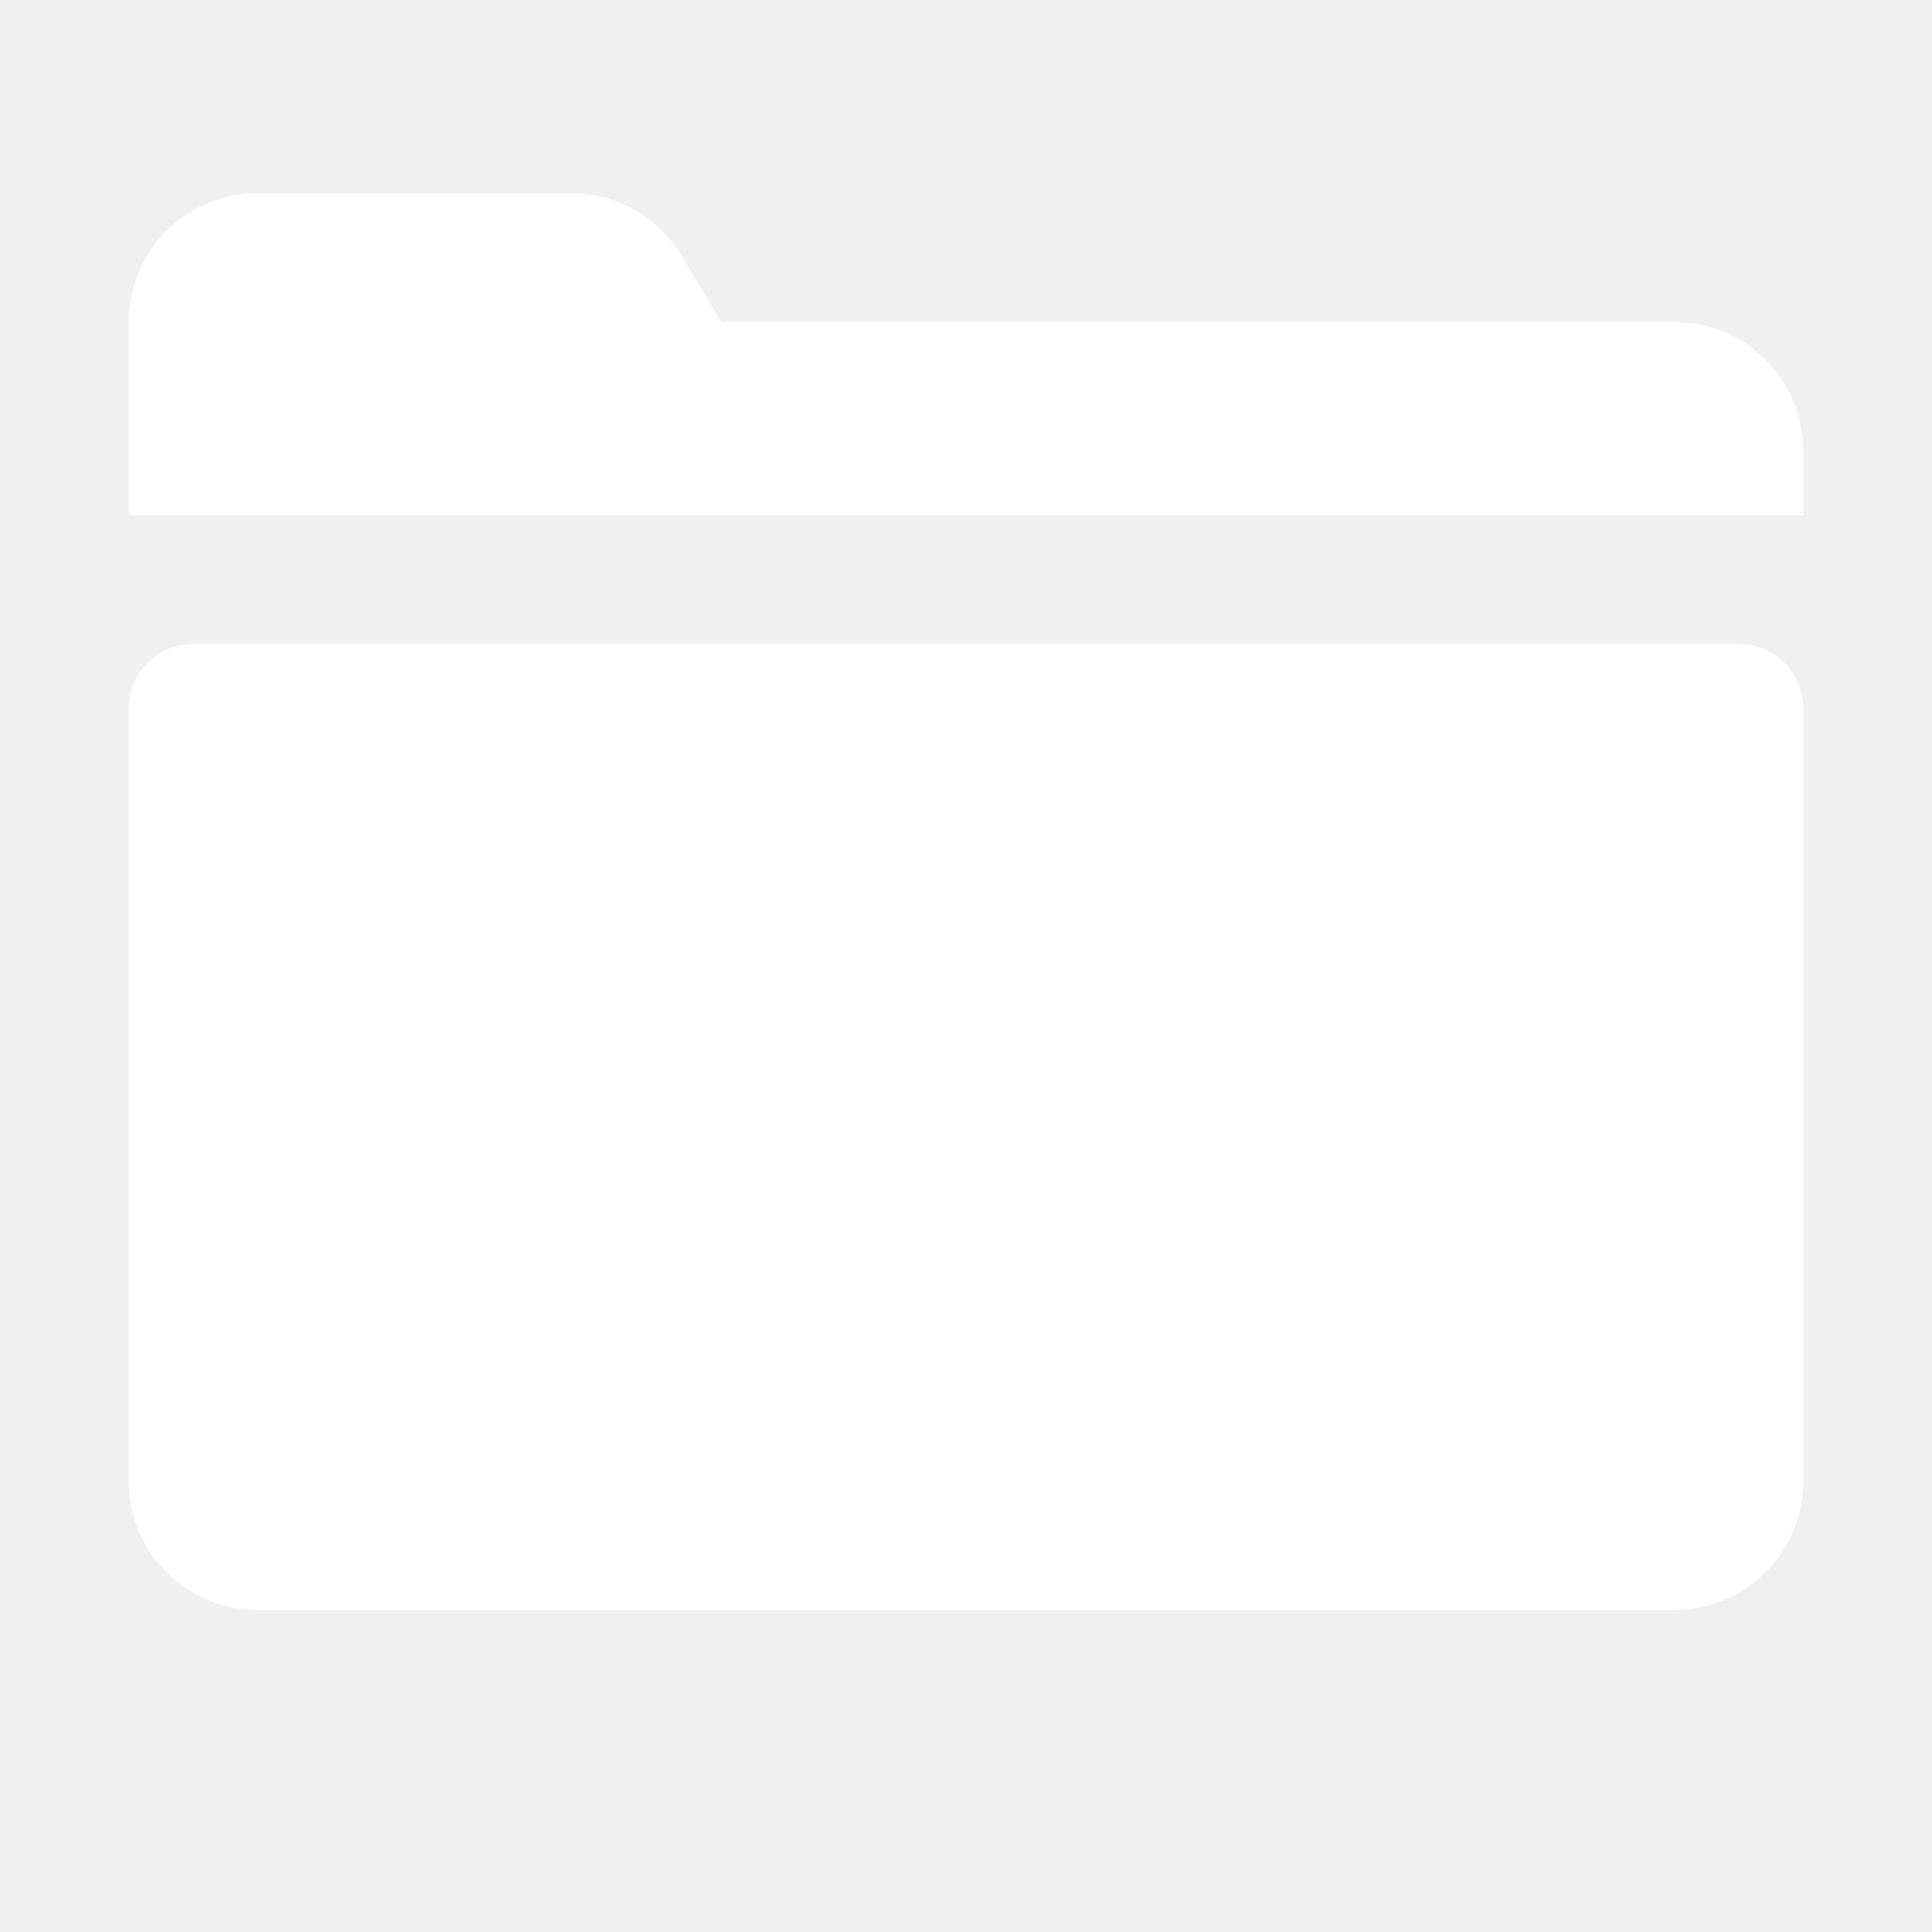
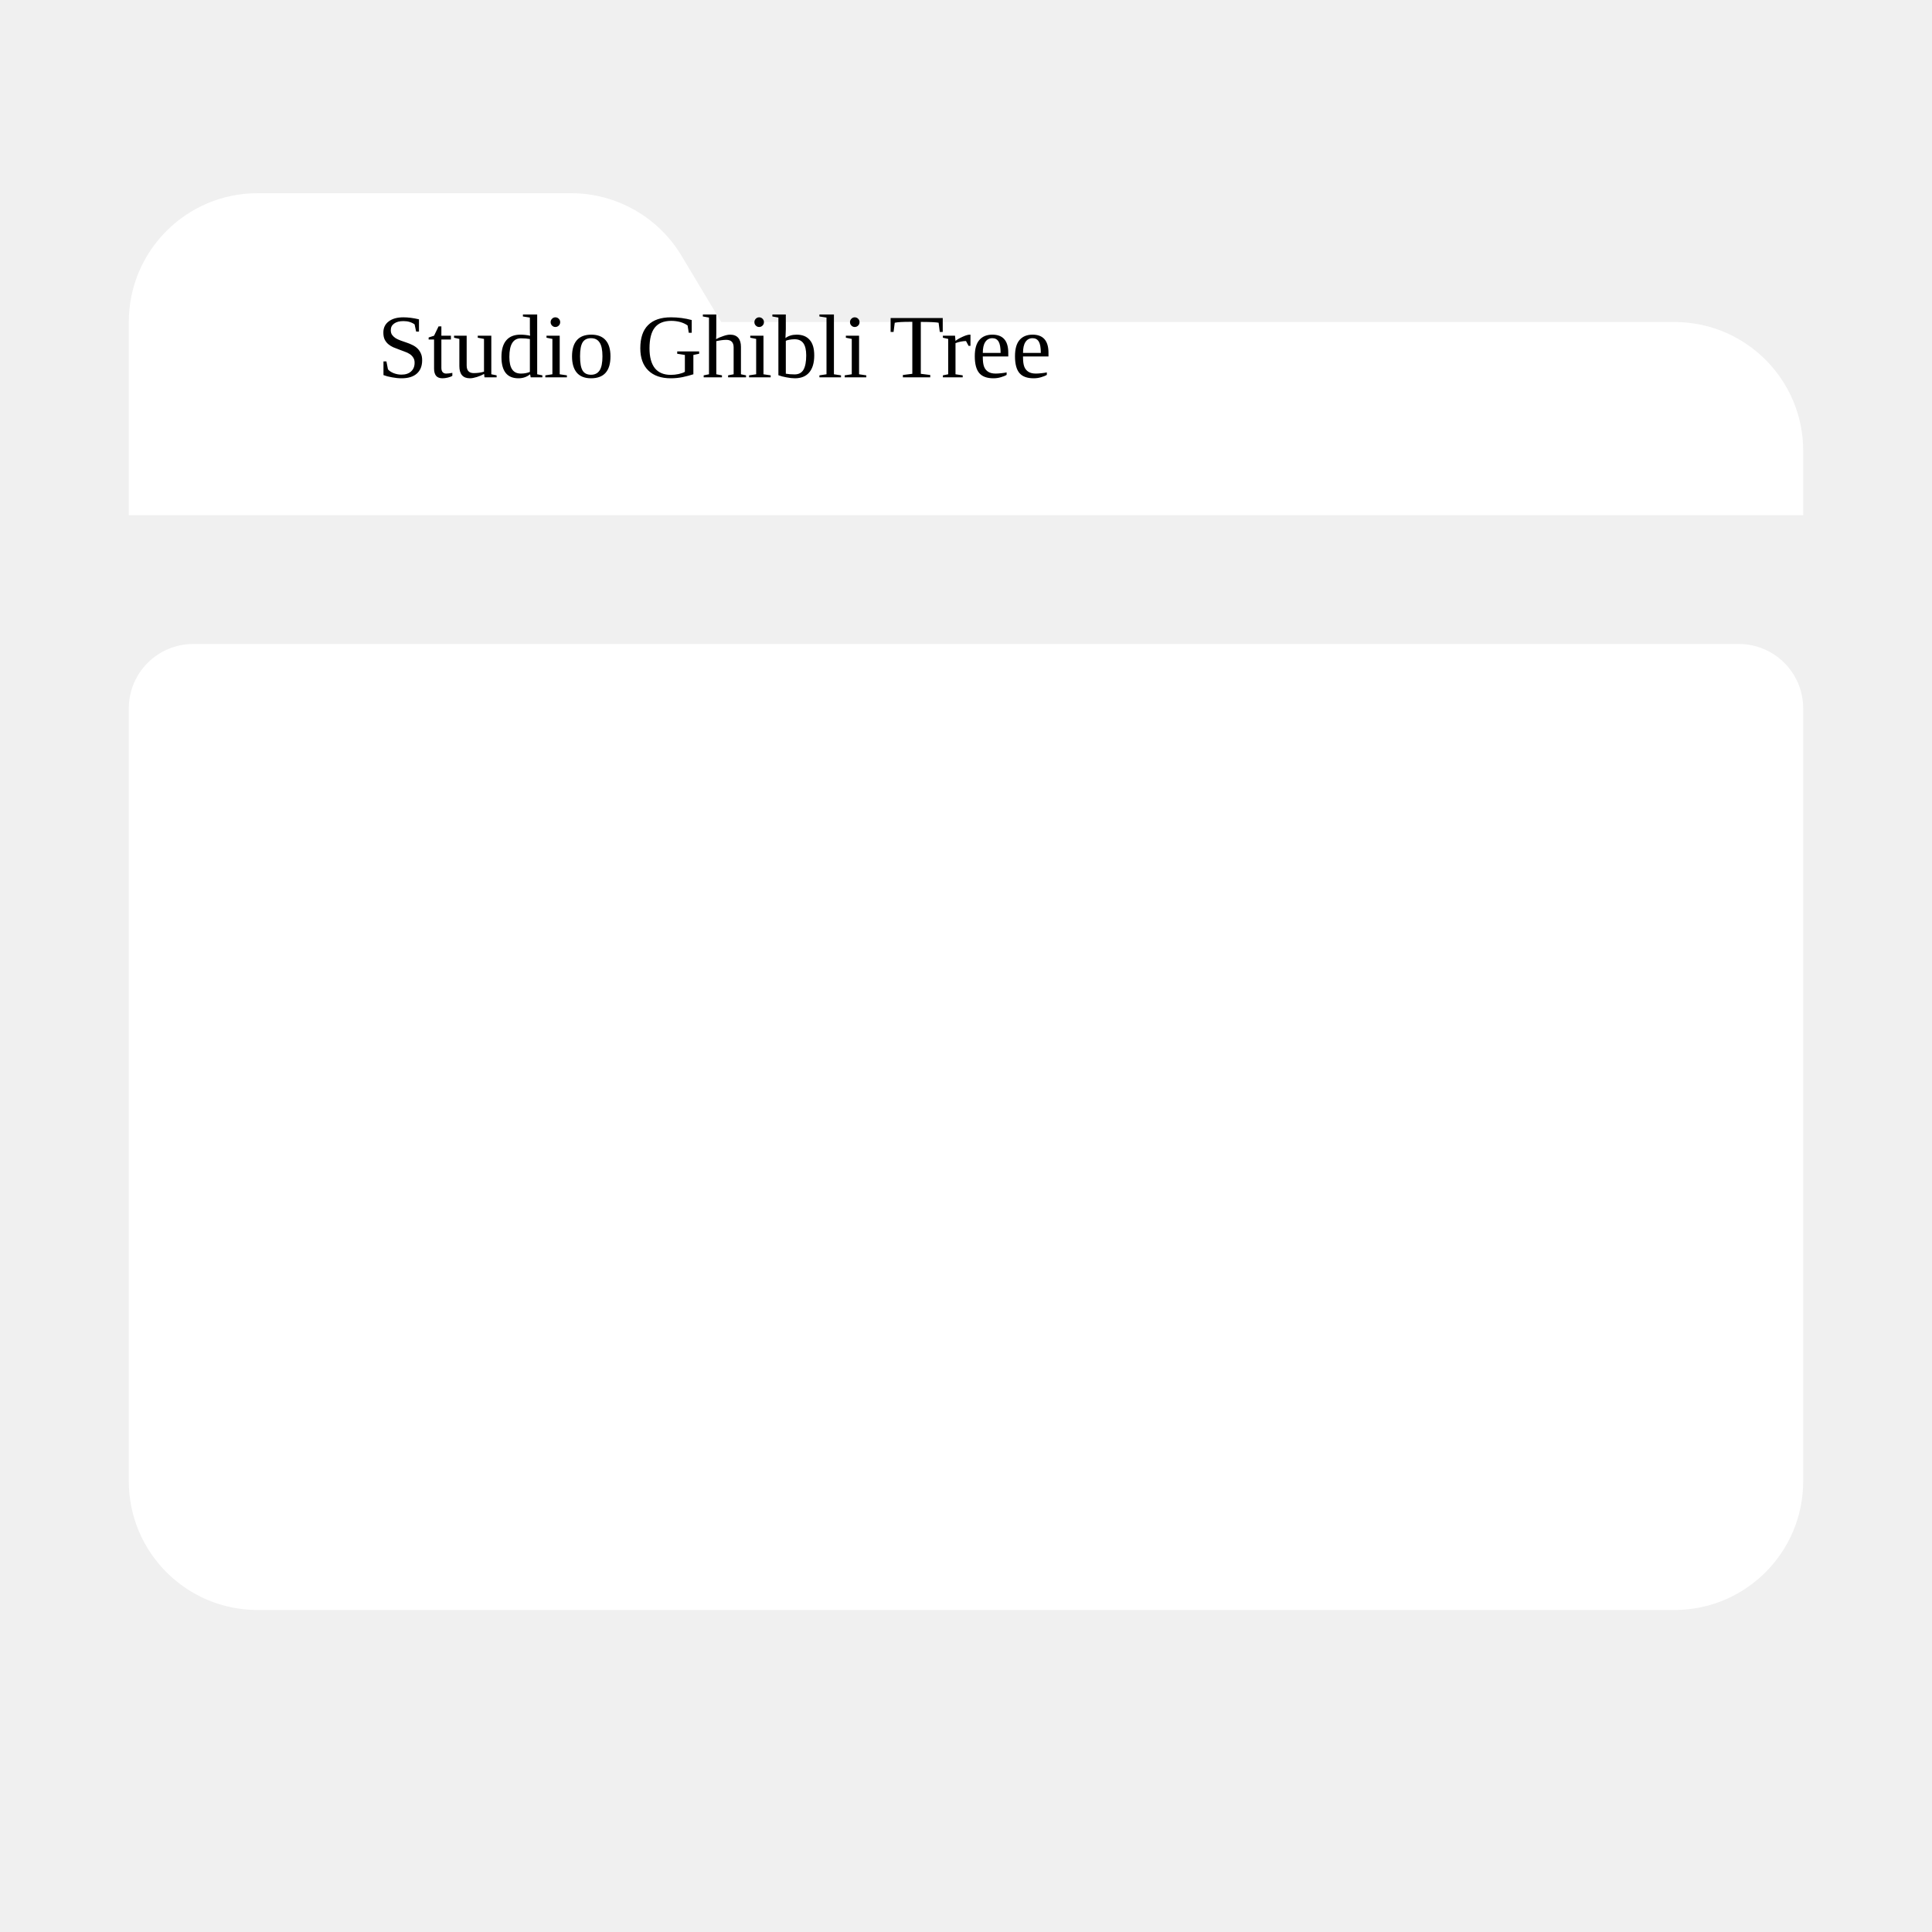
- <svg xmlns="http://www.w3.org/2000/svg" viewBox="0,0,256,256" width="50px" height="50px">
+ <svg xmlns="http://www.w3.org/2000/svg" viewBox="0,0,256,256" width="100px" height="100px">
  <g fill="#ffffff" fill-rule="nonzero" stroke="none" stroke-width="1" stroke-linecap="butt" stroke-linejoin="miter" stroke-miterlimit="10" stroke-dasharray="" stroke-dashoffset="0" font-family="none" font-weight="none" font-size="none" text-anchor="none" style="mix-blend-mode: normal">
    <g transform="scale(8.53333,8.53333)">
      <path d="M4,3c-1.105,0 -2,0.895 -2,2v3h11h15v-1c0,-1.105 -0.895,-2 -2,-2h-14.801l-0.617,-1.029c-0.361,-0.602 -1.012,-0.971 -1.715,-0.971zM3,10c-0.552,0 -1,0.448 -1,1v12c0,1.105 0.895,2 2,2h22c1.105,0 2,-0.895 2,-2v-12c0,-0.552 -0.448,-1 -1,-1z" />
    </g>
  </g>
+   <text x="50" y="50" fill="#000000">Studio Ghibli Tree</text>
</svg>
